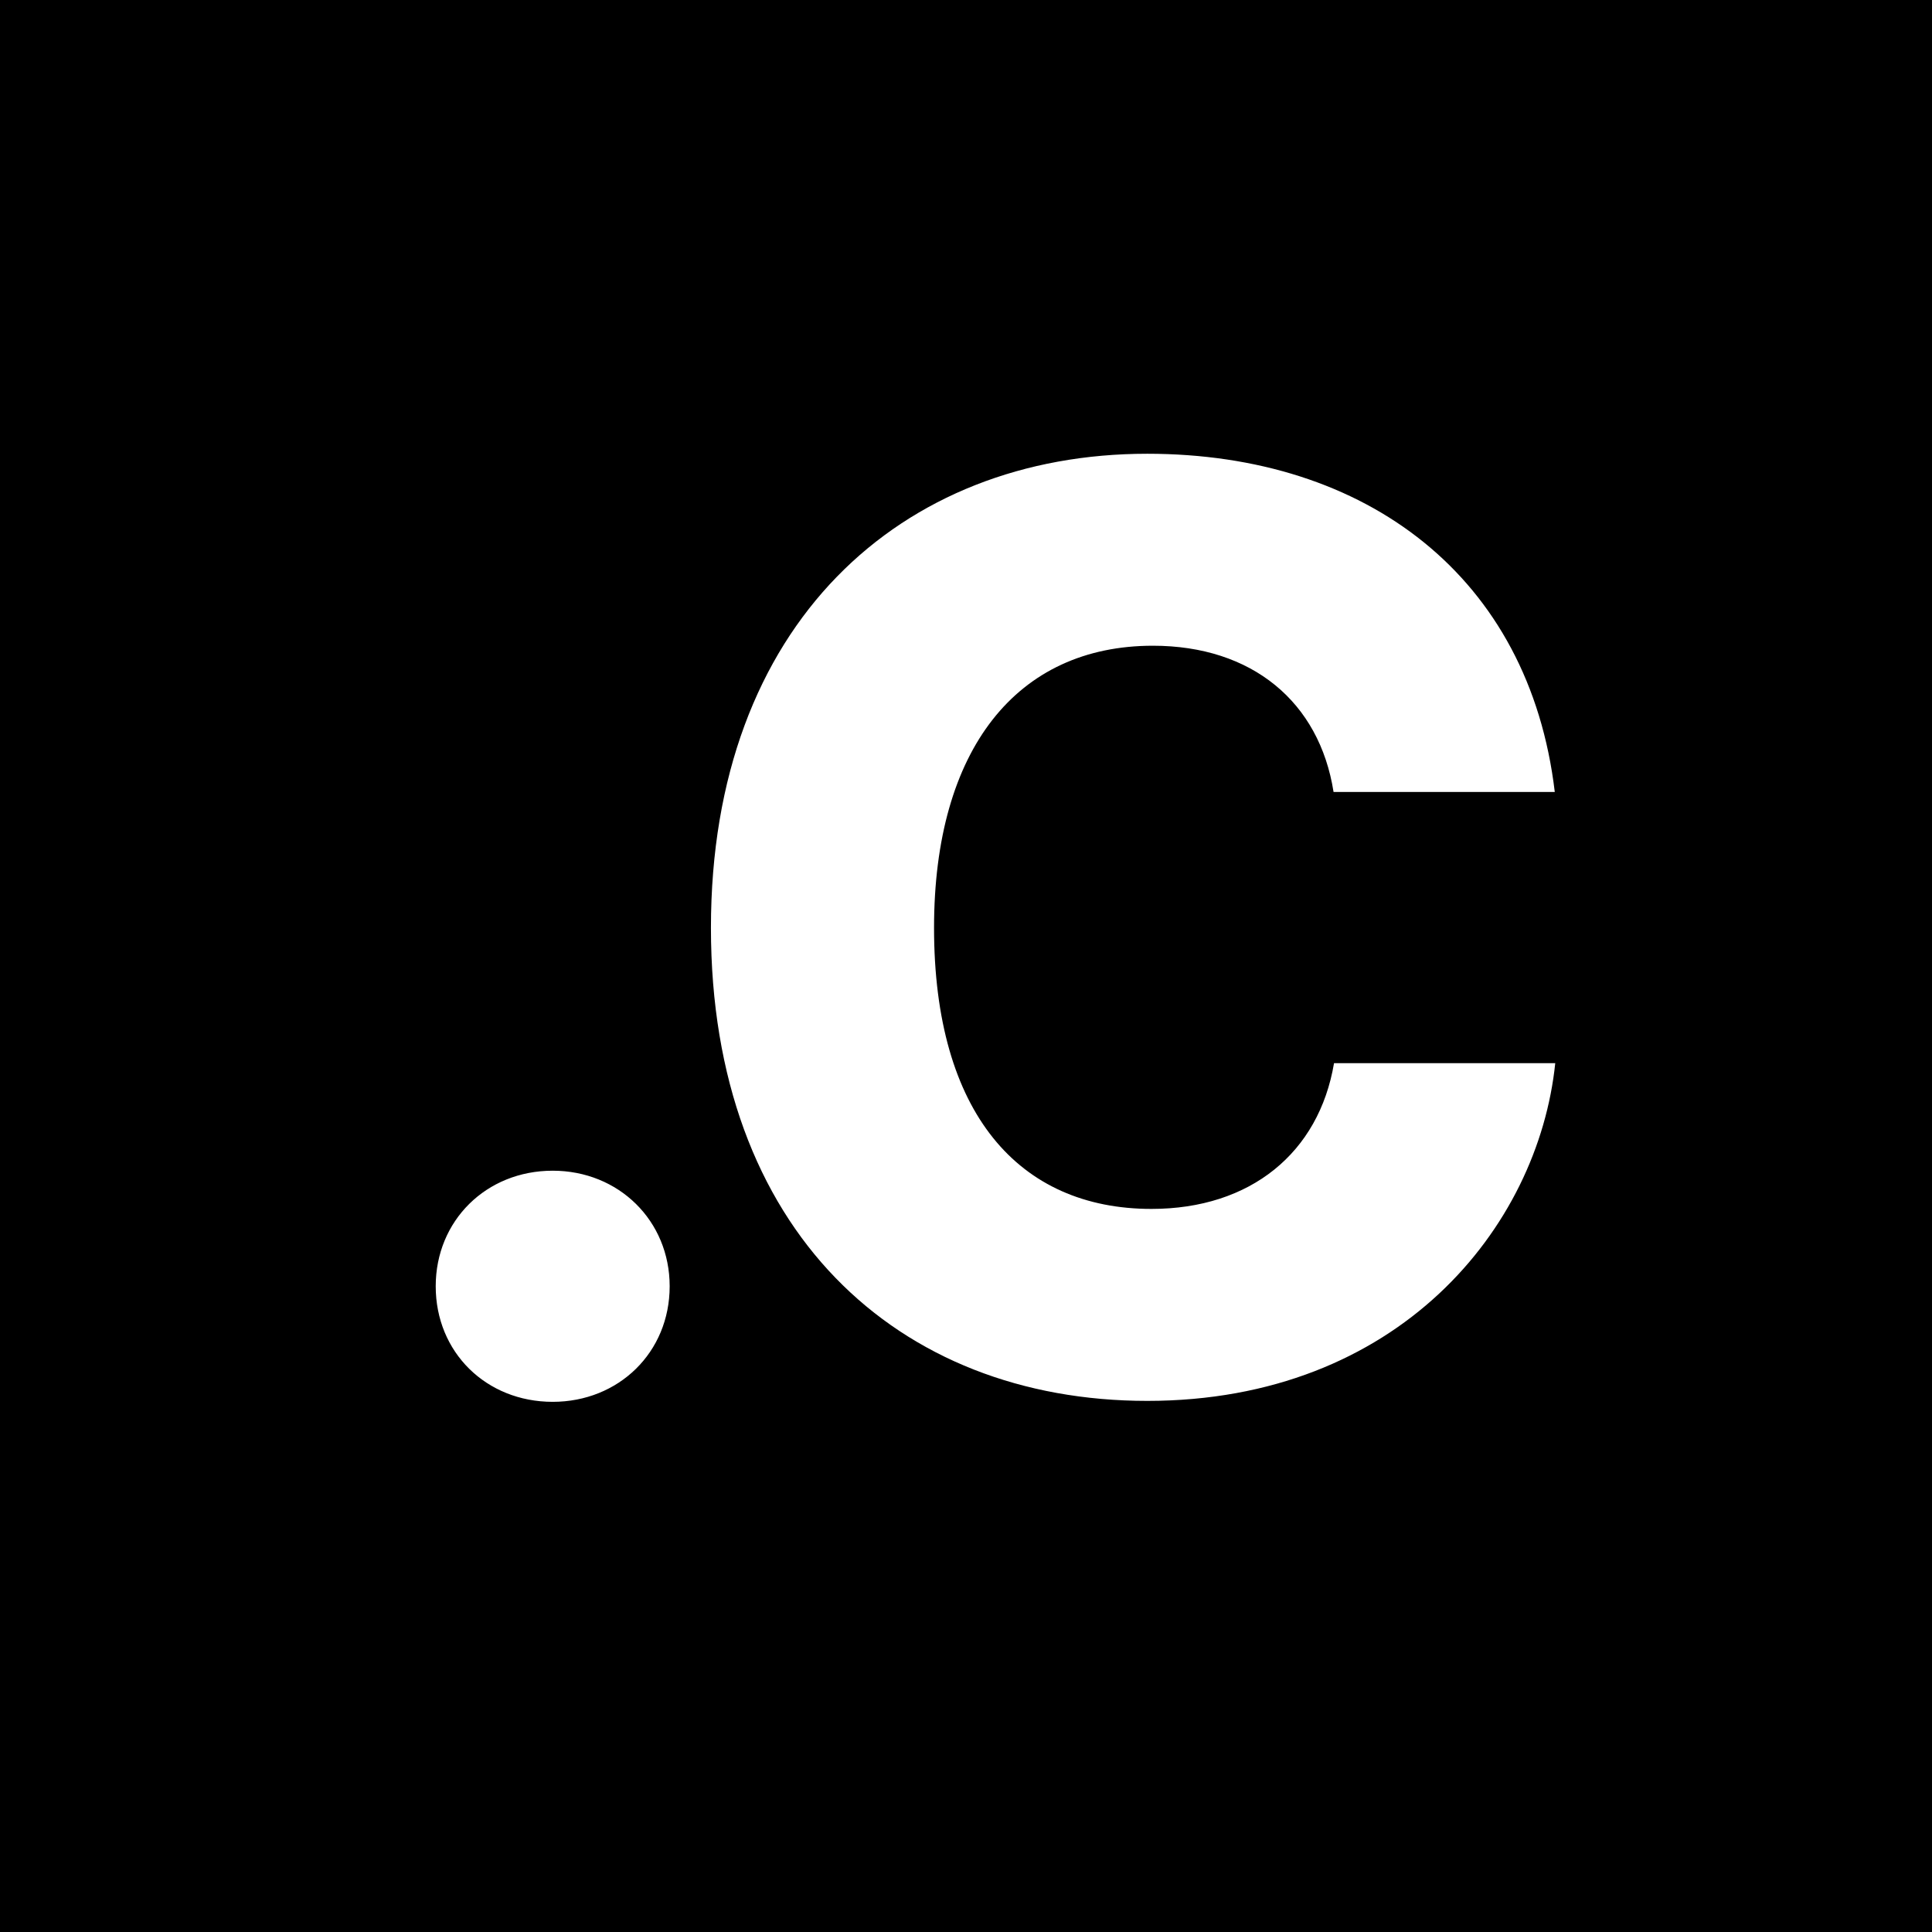
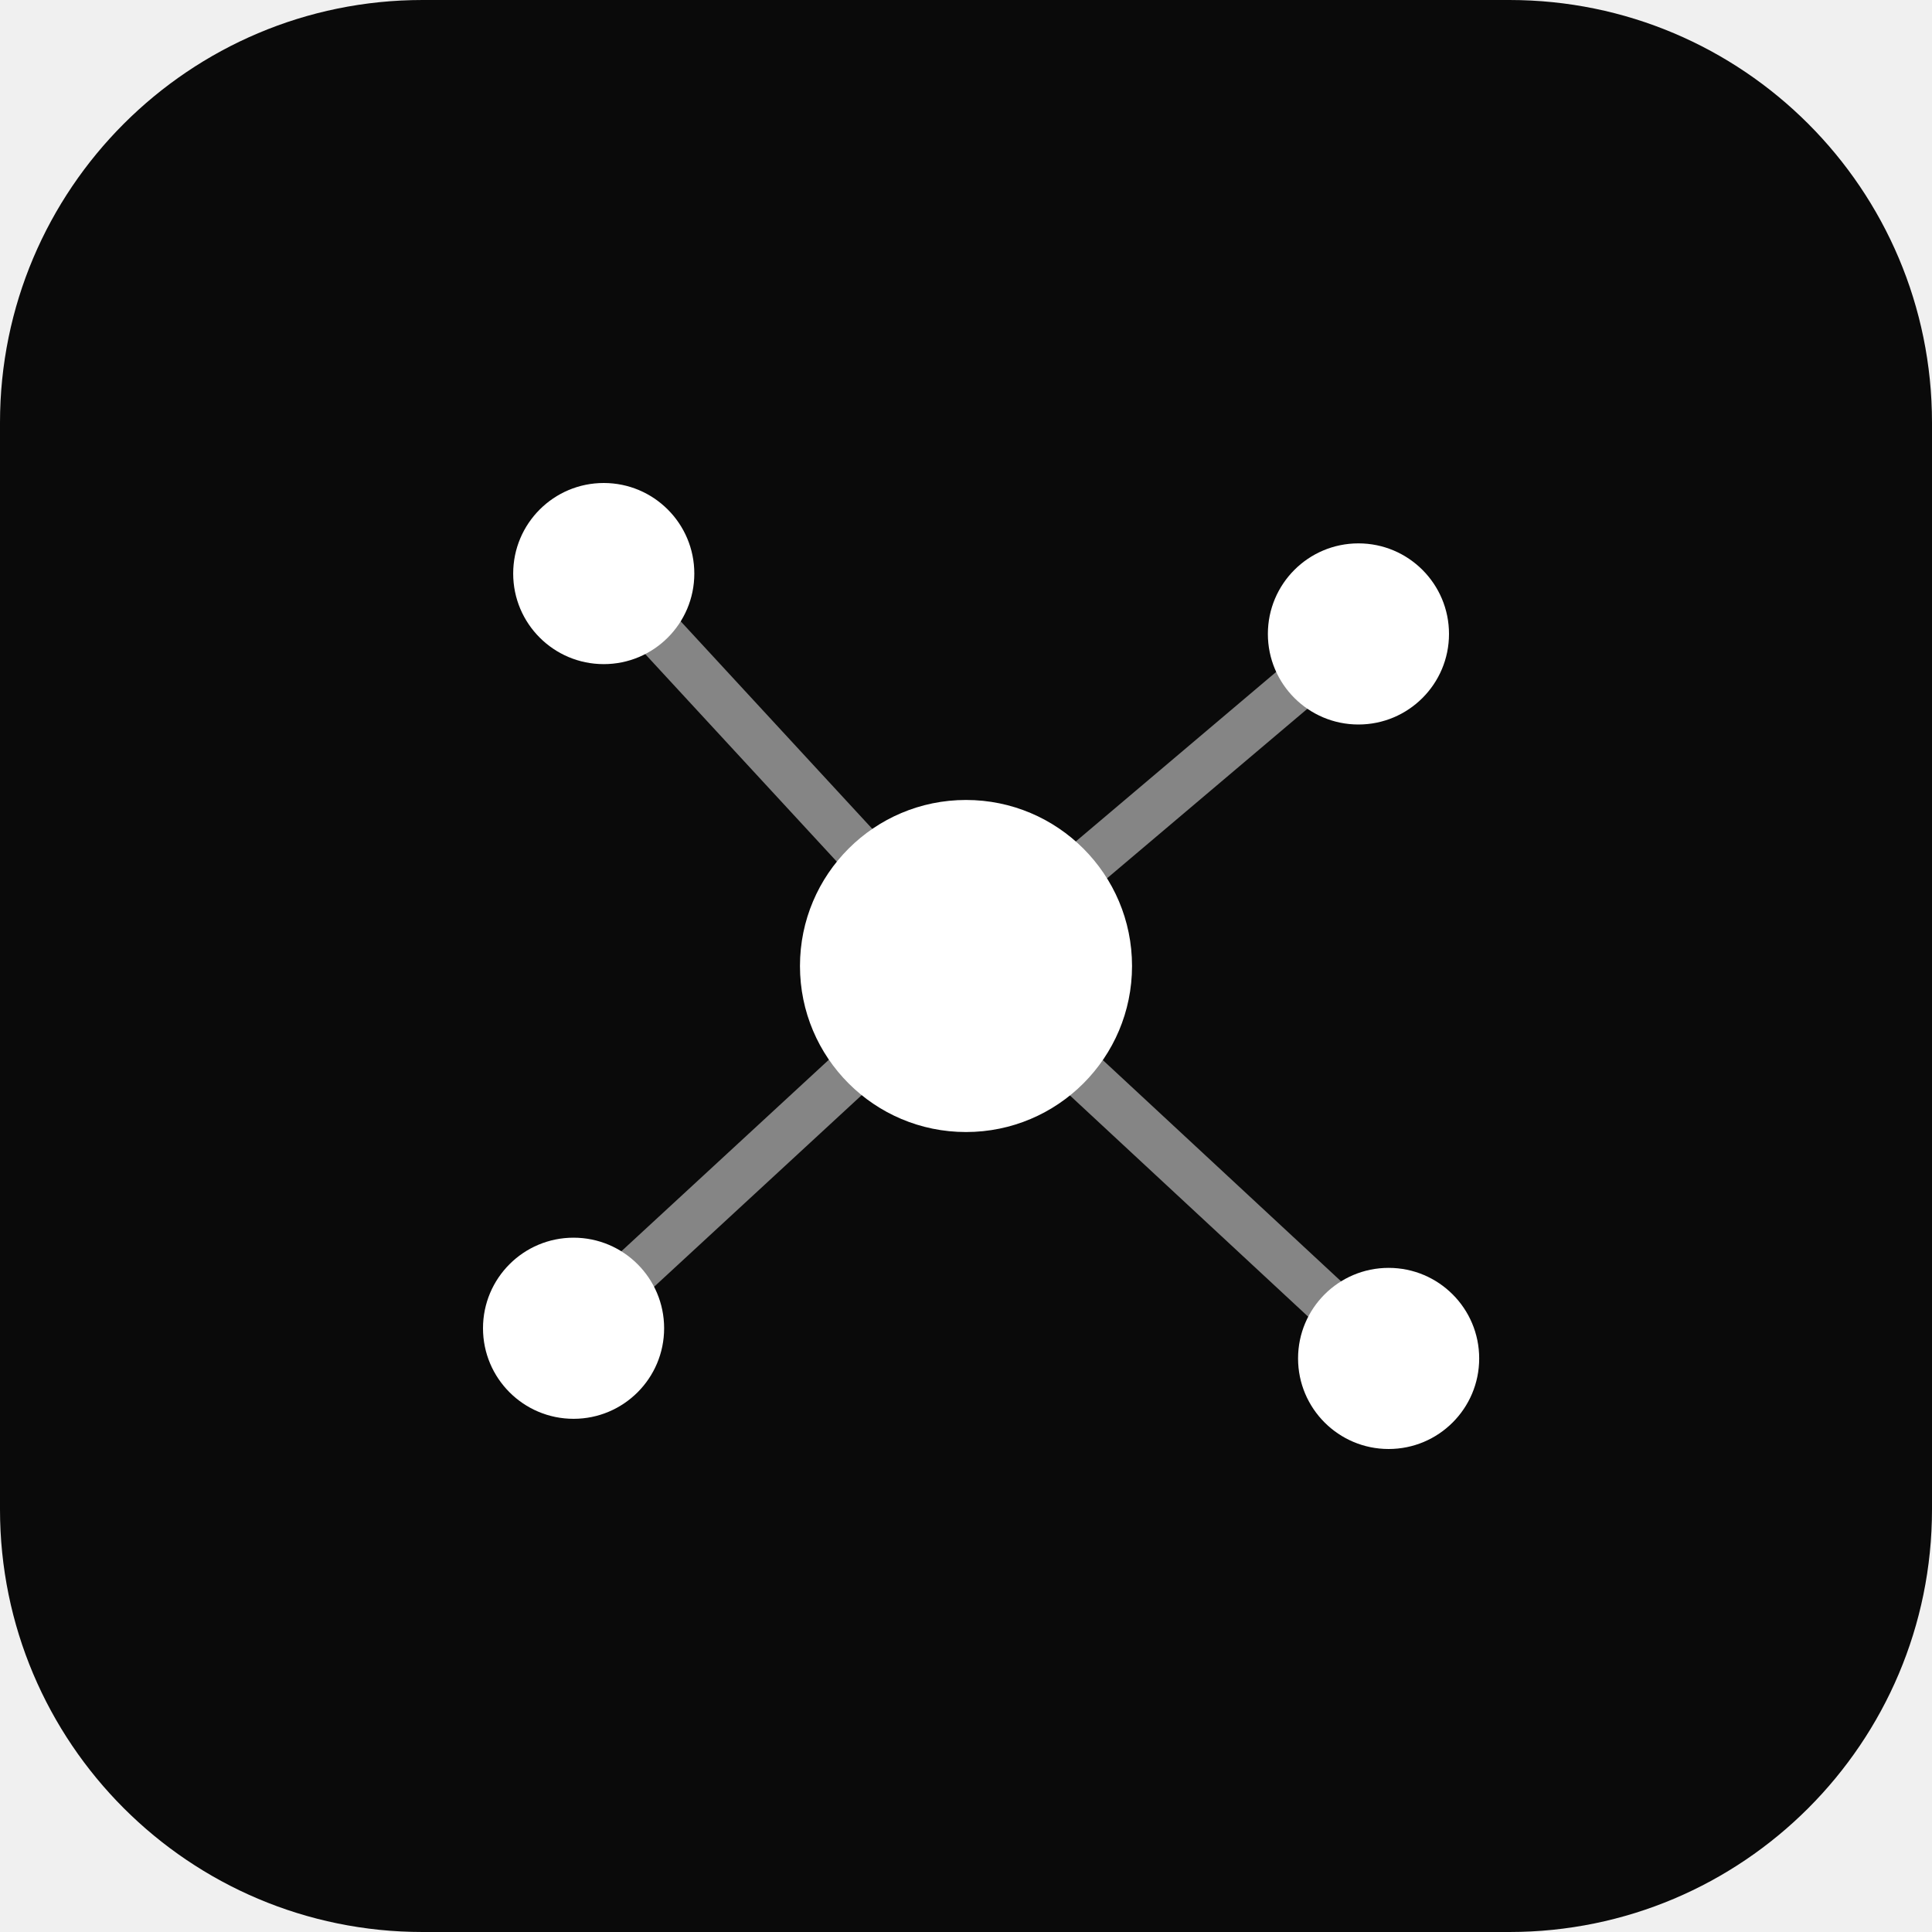
- <svg xmlns="http://www.w3.org/2000/svg" viewBox="0 0 64 64" width="64" height="64">
-   <rect width="64" height="64" fill="#000000" />
-   <text x="32" y="46" text-anchor="middle" font-family="Inter, -apple-system, BlinkMacSystemFont, 'Segoe UI', Roboto, sans-serif" font-weight="800" font-size="42" fill="#FFFFFF" letter-spacing="-2">.C</text>
+ <svg xmlns="http://www.w3.org/2000/svg" viewBox="0 0 64 64" width="64" height="64" role="img" aria-label="DotCore">
+   <rect width="64" height="64" rx="14" fill="#0a0a0a" />
+   <g stroke="#ffffff" stroke-linecap="round" stroke-opacity="0.5" stroke-width="1.6">
+     <line x1="32" y1="32" x2="20" y2="19" />
+     <line x1="32" y1="32" x2="45" y2="21" />
+     <line x1="32" y1="32" x2="46" y2="45" />
+     <line x1="32" y1="32" x2="19" y2="44" />
+   </g>
+   <g fill="#ffffff">
+     <circle cx="32" cy="32" r="5.5" />
+     <circle cx="20" cy="19" r="3" />
+     <circle cx="45" cy="21" r="3" />
+     <circle cx="46" cy="45" r="3" />
+     <circle cx="19" cy="44" r="3" />
+   </g>
</svg>
